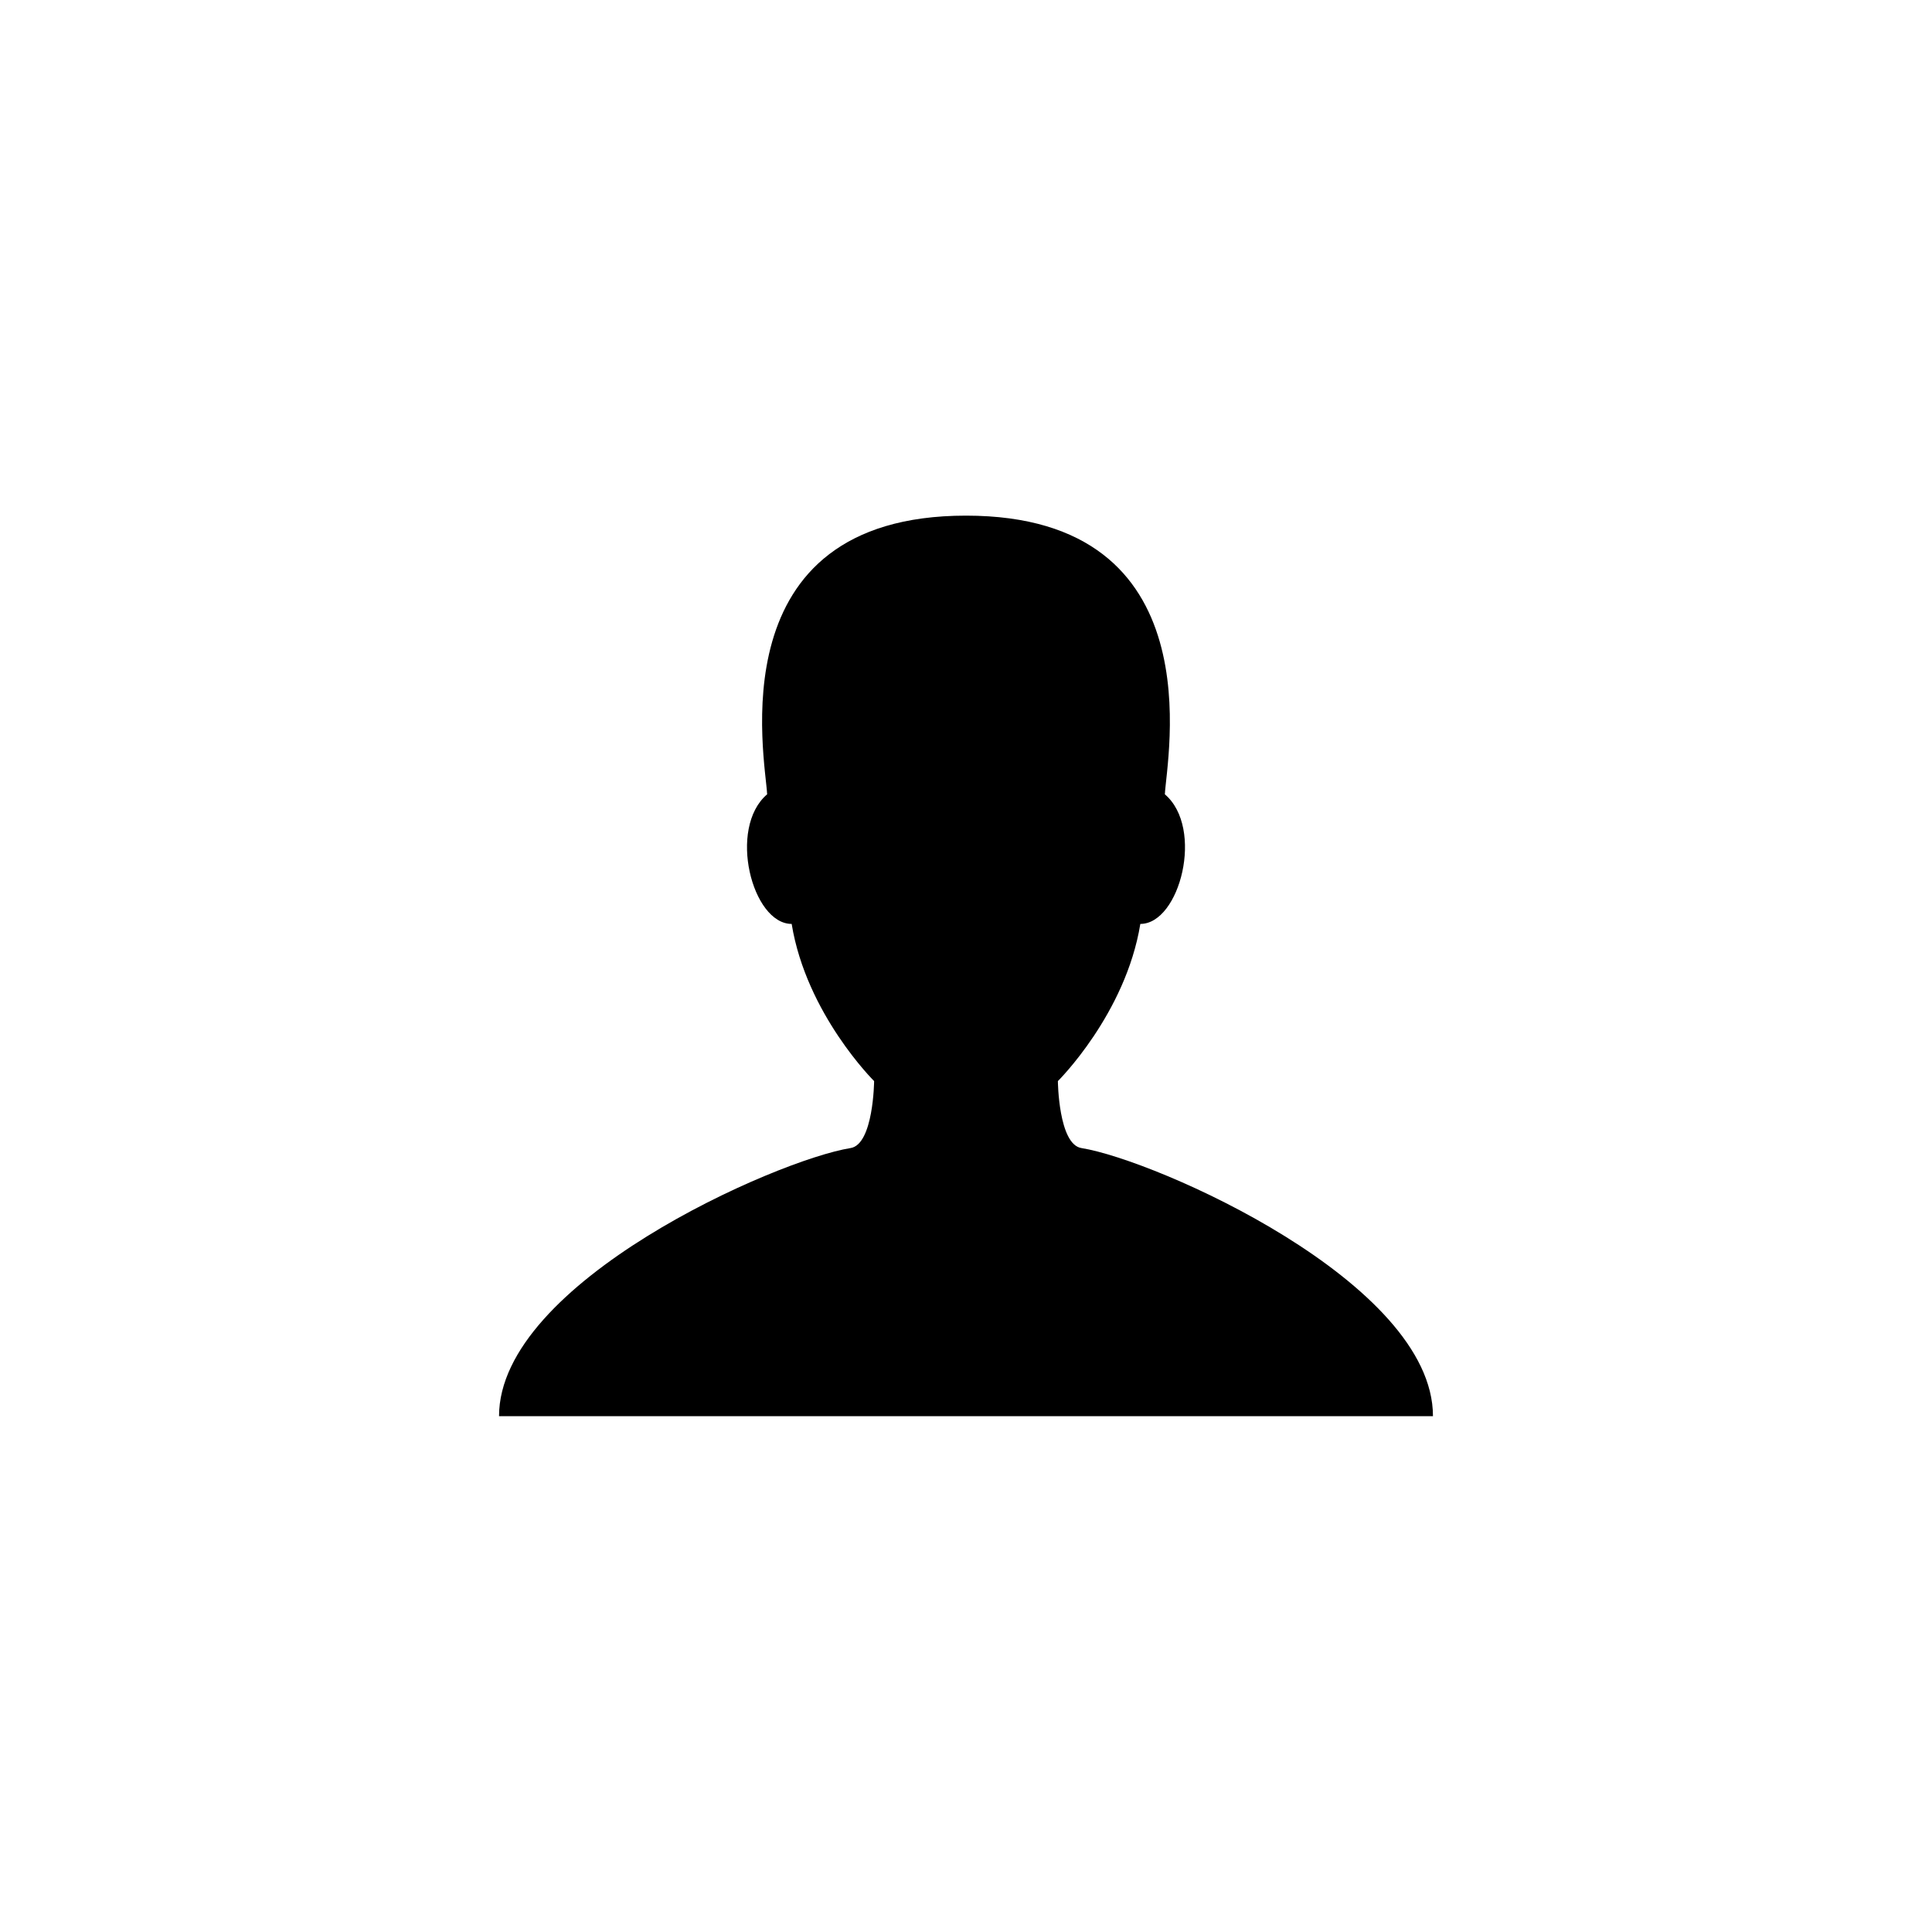
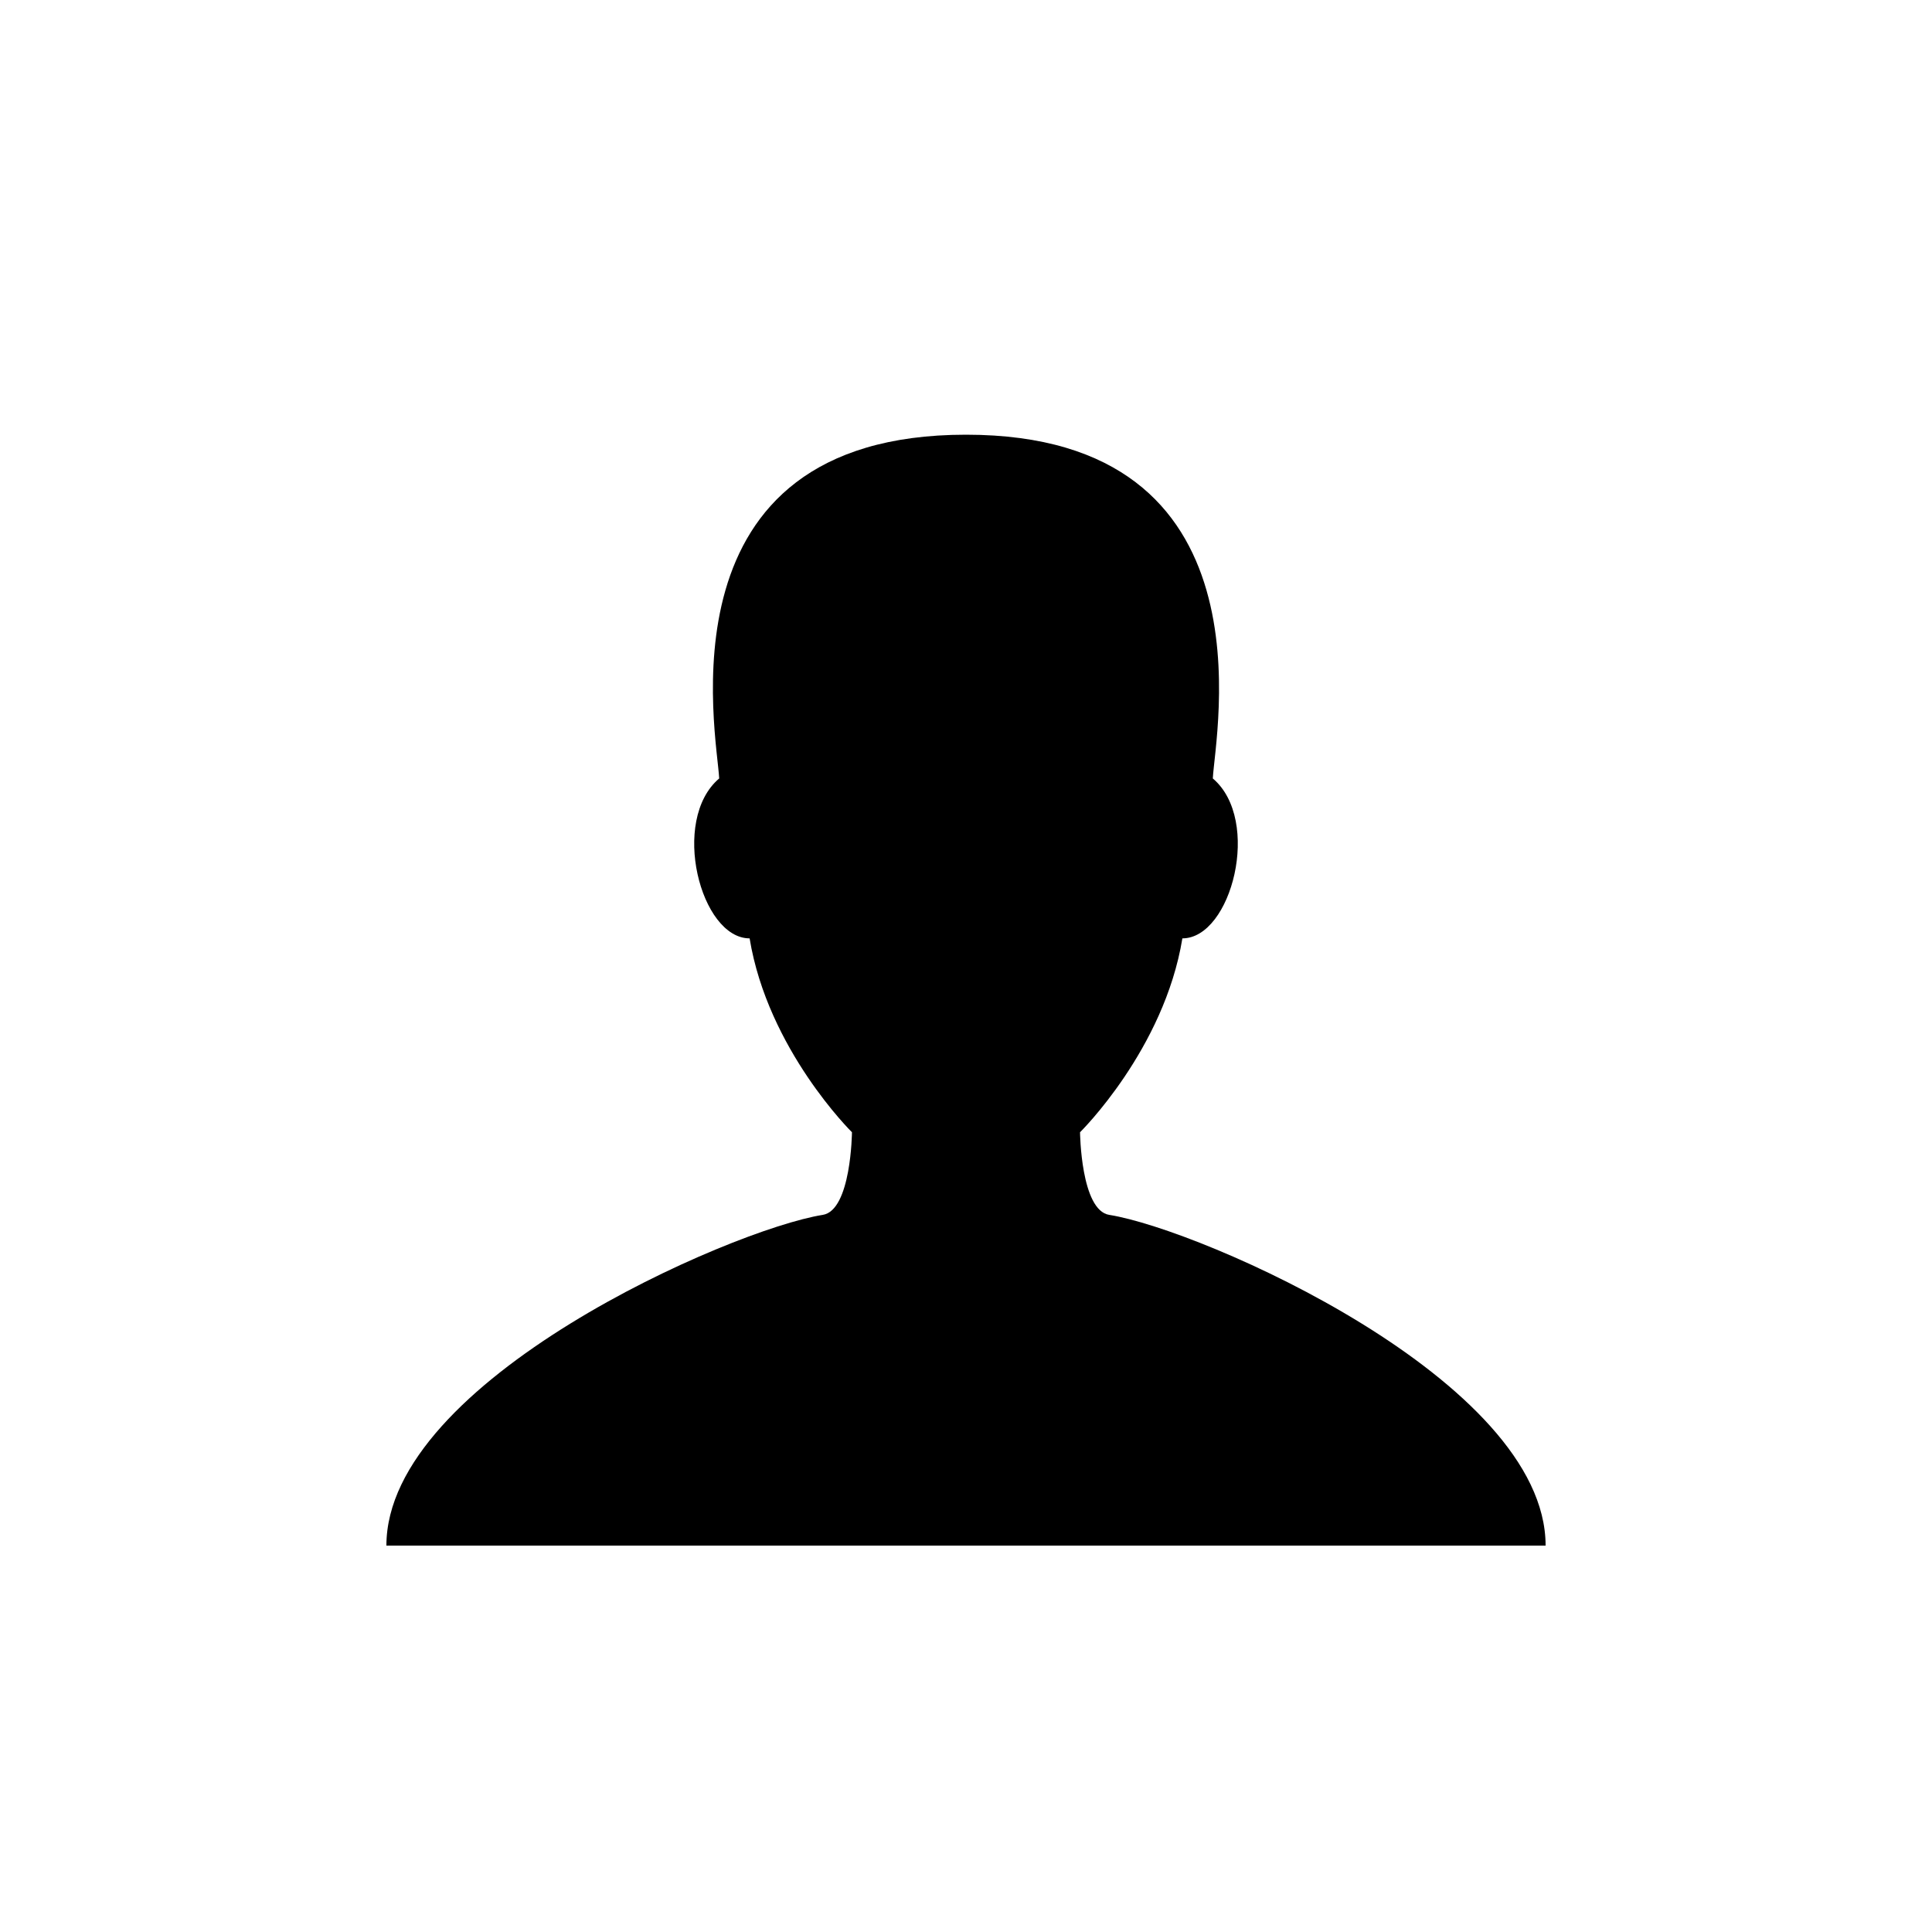
- <svg xmlns="http://www.w3.org/2000/svg" version="1.1" id="Layer_1" x="0px" y="0px" viewBox="0 0 1024 1024" enable-background="new 0 0 1024 1024" xml:space="preserve">
-   <g>
-     <path d="M573.2,608.5c-12.2-1.9-12.5-35.5-12.5-35.5s35.9-35.5,43.7-83.3c21,0,34-50.8,13-68.7   c0.9-18.8,27-147.7-105.4-147.7c-132.5,0-106.3,128.9-105.4,147.7c-21,17.9-8,68.7,13,68.7c7.8,47.8,43.7,83.3,43.7,83.3   s-0.3,33.6-12.5,35.5c-39.3,6.3-186.3,71.1-186.3,142.1h495C759.5,679.6,612.6,614.8,573.2,608.5L573.2,608.5z M573.2,608.5" />
+ <svg xmlns="http://www.w3.org/2000/svg" width="40px" height="40px" viewBox="0 0 40 40" version="1.1">
+   <defs />
+   <g id="__icons" stroke="none" stroke-width="1" fill-rule="evenodd">
+     <g id="user">
+       <path d="M22.967,25.153 C22.376,25.061 22.361,23.442 22.361,23.442 C22.361,23.442 24.102,21.731 24.48,19.428 C25.498,19.428 26.128,16.98 25.11,16.117 C25.154,15.211 26.419,9 20,9 C13.576,9 14.846,15.211 14.89,16.117 C13.872,16.98 14.502,19.428 15.52,19.428 C15.898,21.731 17.639,23.442 17.639,23.442 C17.639,23.442 17.624,25.061 17.033,25.153 C15.127,25.456 8,28.579 8,32 L32,32 C32,28.579 24.878,25.456 22.967,25.153 L22.967,25.153 L22.967,25.153 Z" />
+     </g>
  </g>
</svg>
